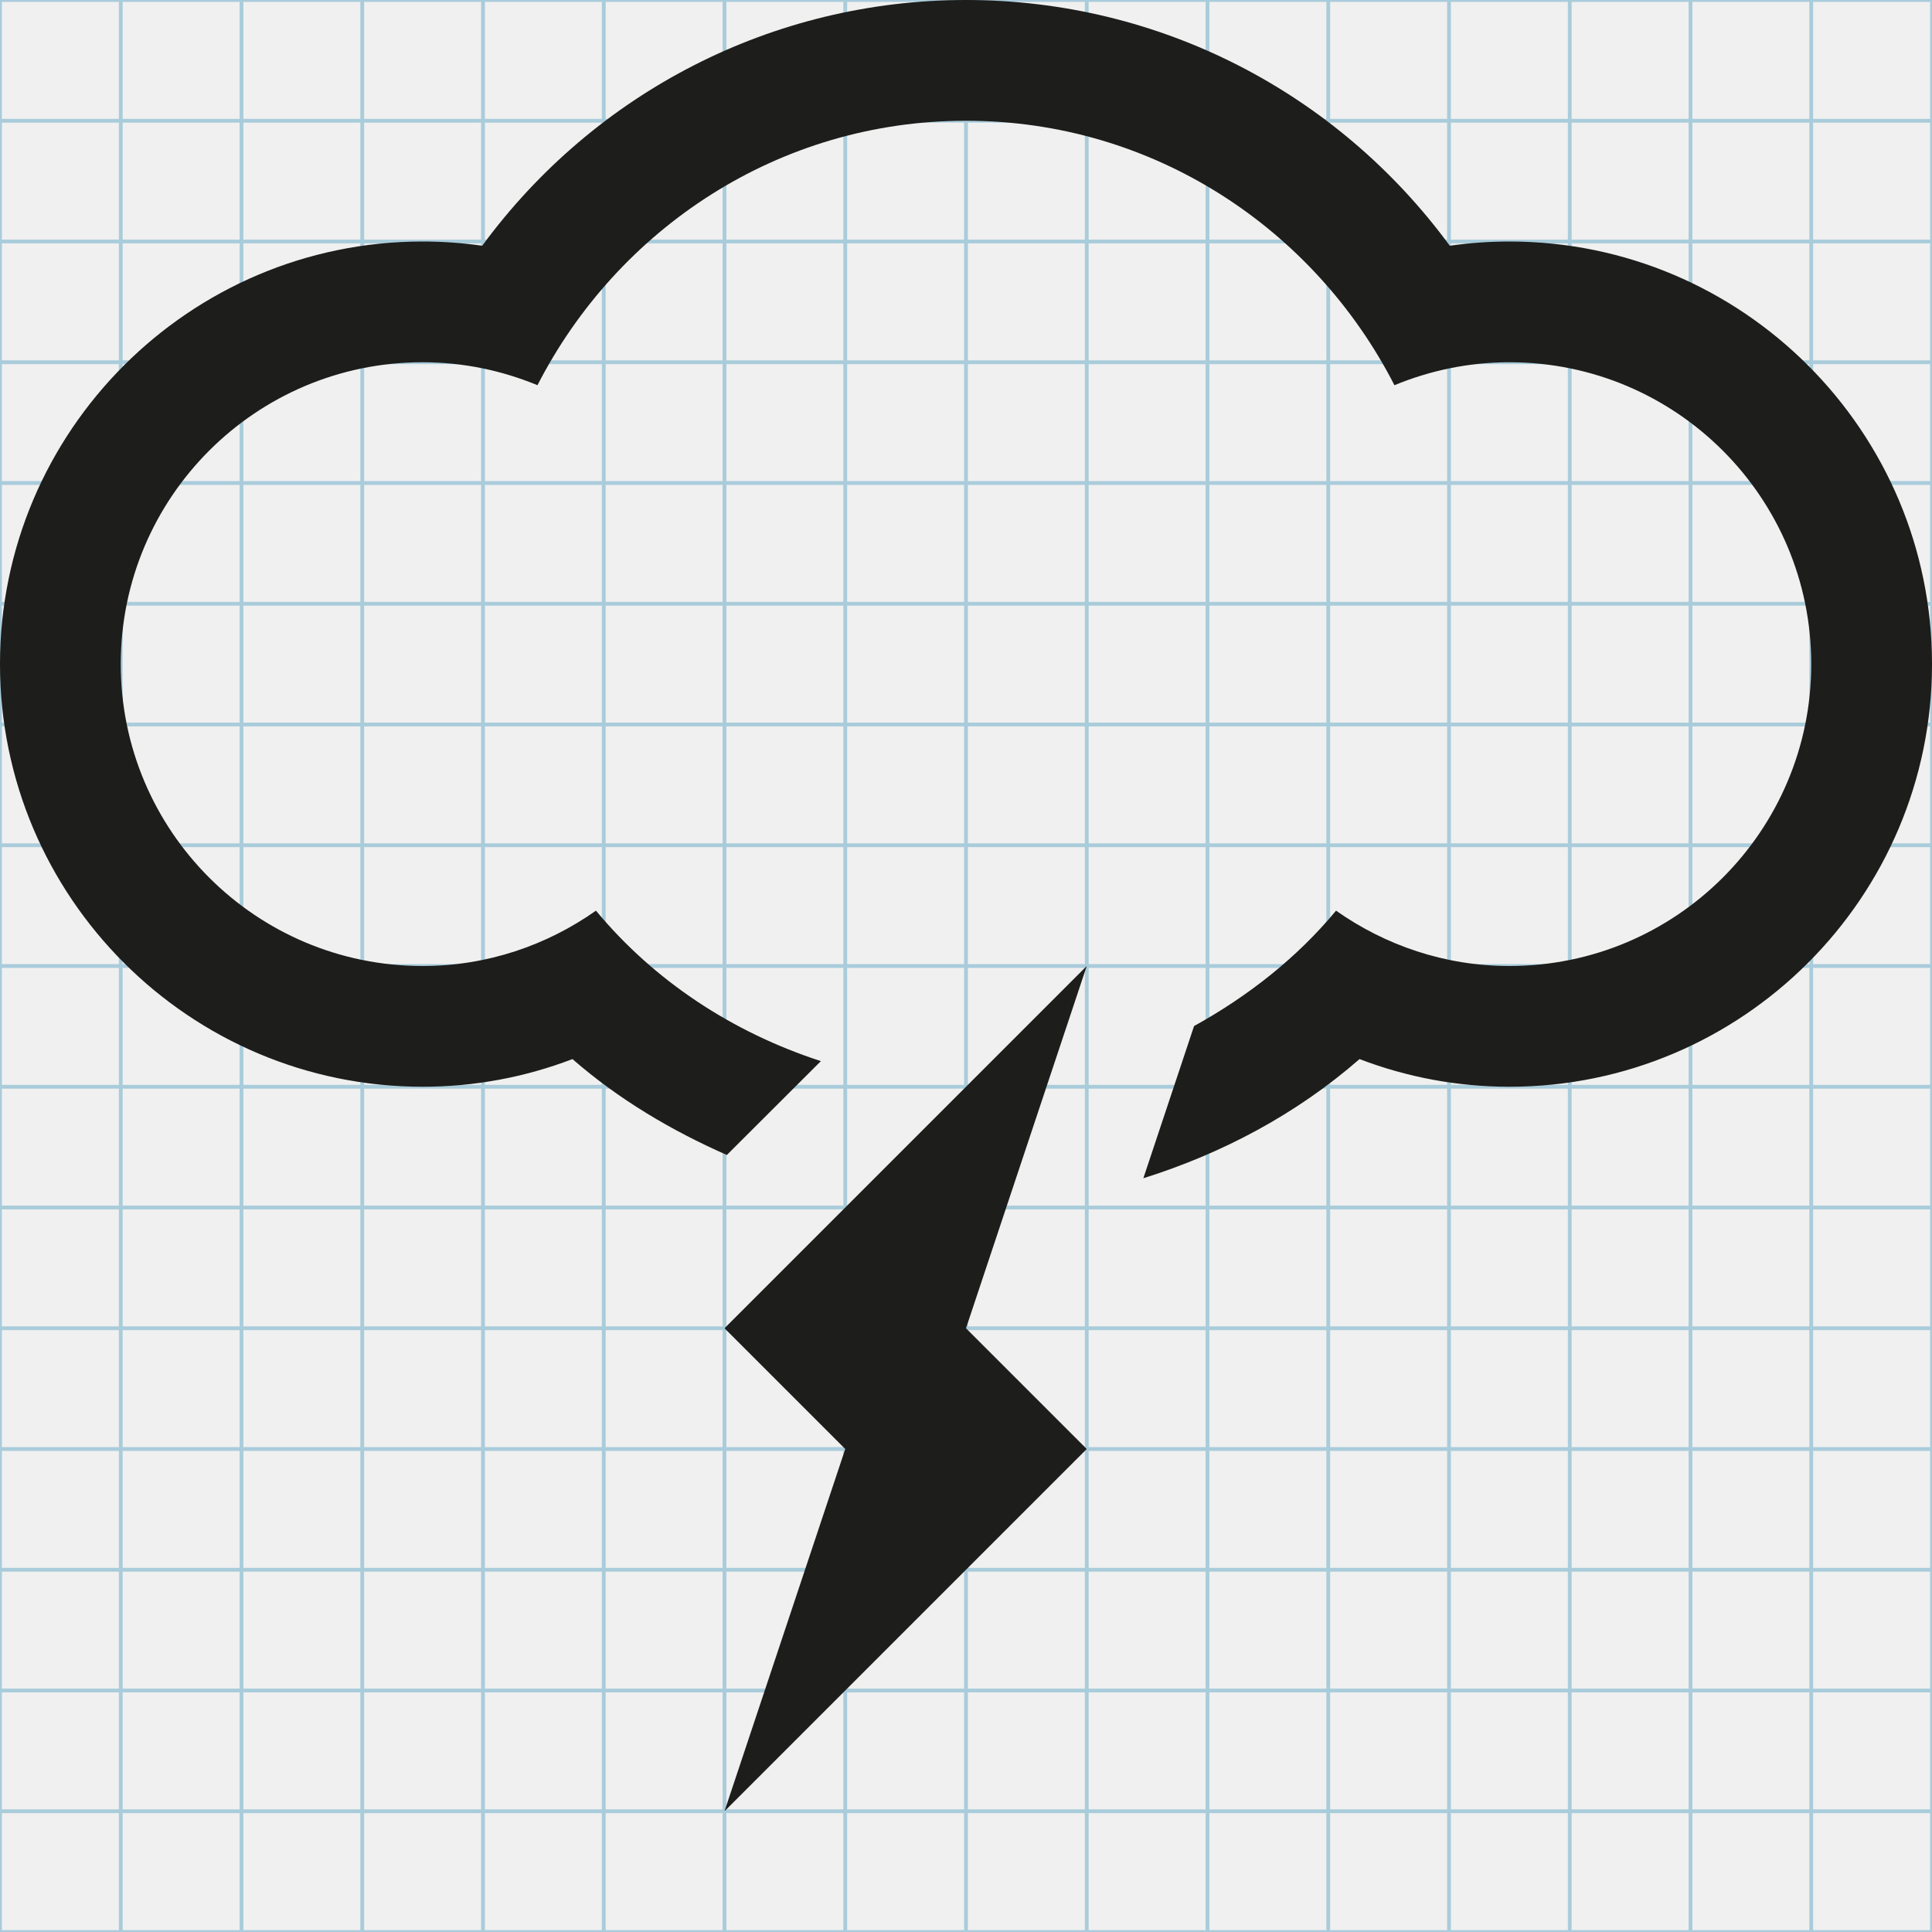
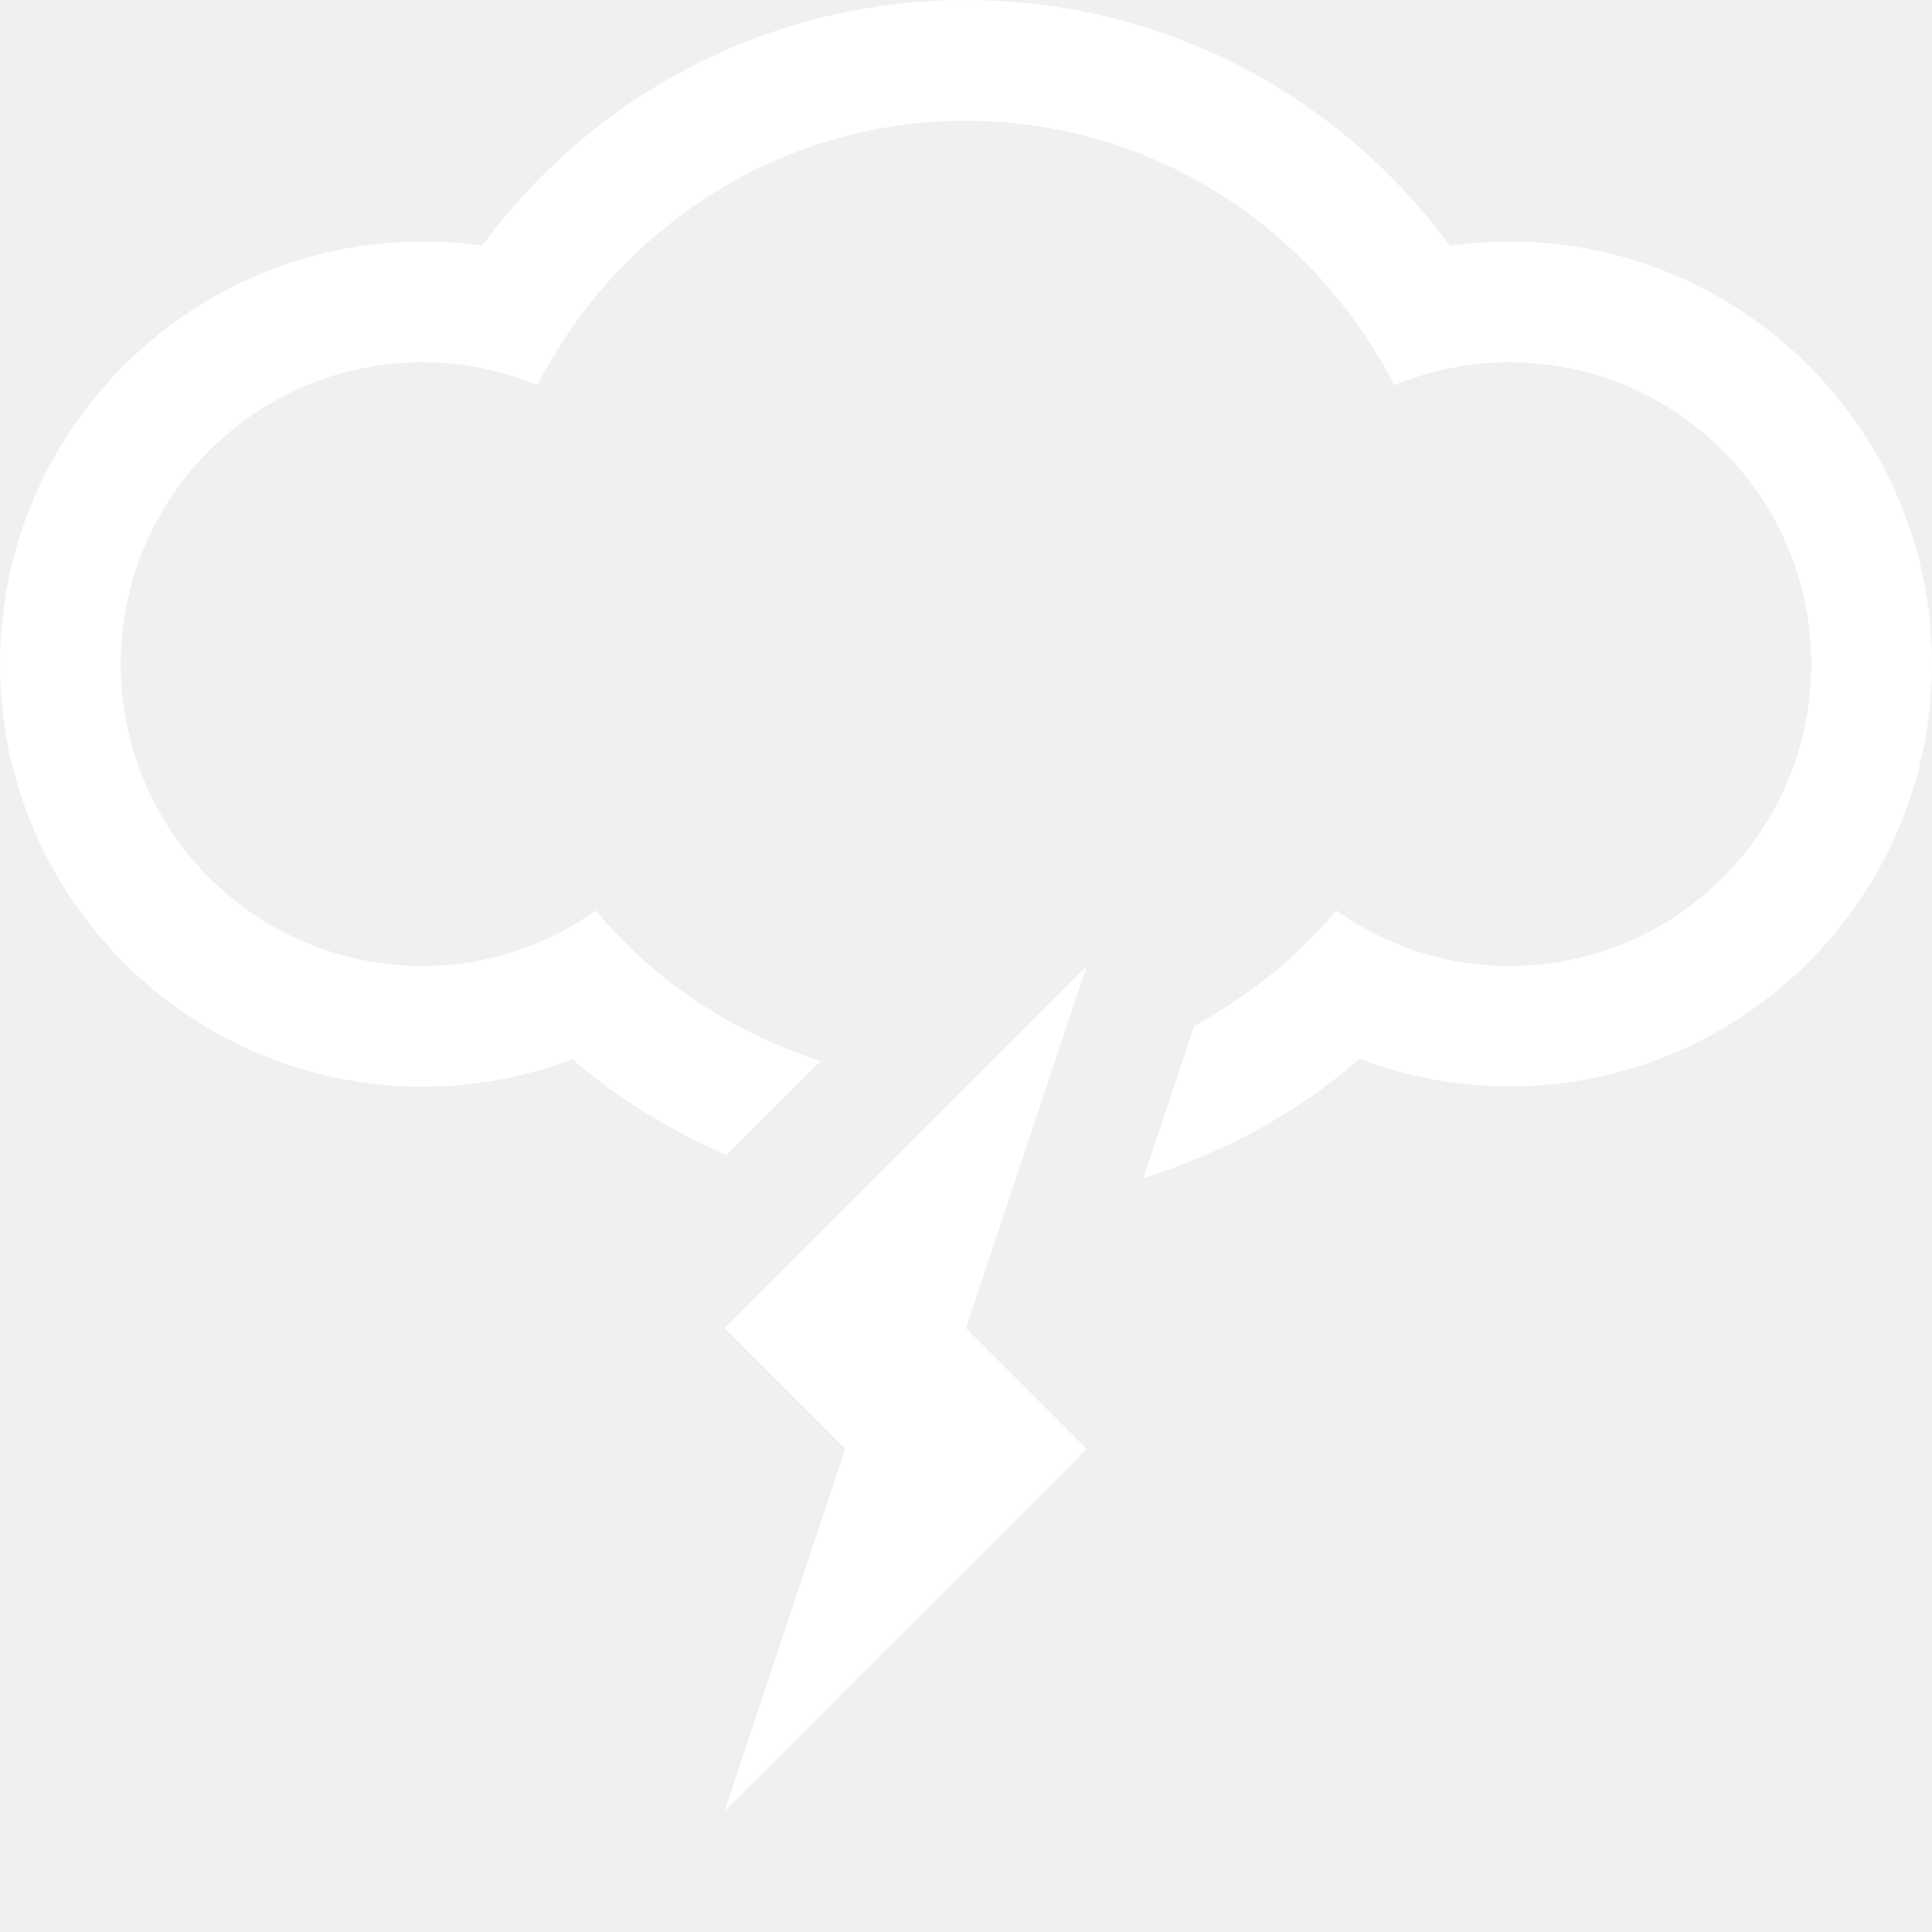
- <svg xmlns="http://www.w3.org/2000/svg" version="1.1" id="Layer_1" x="0px" y="0px" width="512px" height="512px" viewBox="0 0 512 512" enable-background="new 0 0 512 512" xml:space="preserve">
-   <g id="Grid_1_">
-     <g id="Layer_1_1_">
-       <g id="Grid">
-         <g>
-           <rect fill="none" stroke="#A9CCDB" stroke-miterlimit="10" width="512" height="512" />
-           <line fill="none" stroke="#A9CCDB" stroke-miterlimit="10" x1="0" y1="480" x2="512" y2="480" />
-           <line fill="none" stroke="#A9CCDB" stroke-miterlimit="10" x1="0" y1="448" x2="512" y2="448" />
-           <line fill="none" stroke="#A9CCDB" stroke-miterlimit="10" x1="0" y1="416" x2="512" y2="416" />
-           <line fill="none" stroke="#A9CCDB" stroke-miterlimit="10" x1="0" y1="384" x2="512" y2="384" />
-           <line fill="none" stroke="#A9CCDB" stroke-miterlimit="10" x1="0" y1="352" x2="512" y2="352" />
-           <line fill="none" stroke="#A9CCDB" stroke-miterlimit="10" x1="0" y1="320" x2="512" y2="320" />
-           <line fill="none" stroke="#A9CCDB" stroke-miterlimit="10" x1="0" y1="288" x2="512" y2="288" />
-           <line fill="none" stroke="#A9CCDB" stroke-miterlimit="10" x1="0" y1="256" x2="512" y2="256" />
-           <line fill="none" stroke="#A9CCDB" stroke-miterlimit="10" x1="0" y1="224" x2="512" y2="224" />
-           <line fill="none" stroke="#A9CCDB" stroke-miterlimit="10" x1="0" y1="192" x2="512" y2="192" />
-           <line fill="none" stroke="#A9CCDB" stroke-miterlimit="10" x1="0" y1="160" x2="512" y2="160" />
-           <line fill="none" stroke="#A9CCDB" stroke-miterlimit="10" x1="0" y1="128" x2="512" y2="128" />
-           <line fill="none" stroke="#A9CCDB" stroke-miterlimit="10" x1="0" y1="96" x2="512" y2="96" />
-           <line fill="none" stroke="#A9CCDB" stroke-miterlimit="10" x1="0" y1="64" x2="512" y2="64" />
-           <line fill="none" stroke="#A9CCDB" stroke-miterlimit="10" x1="0" y1="32" x2="512" y2="32" />
-           <line fill="none" stroke="#A9CCDB" stroke-miterlimit="10" x1="480" y1="0" x2="480" y2="512" />
-           <line fill="none" stroke="#A9CCDB" stroke-miterlimit="10" x1="448" y1="0" x2="448" y2="512" />
-           <line fill="none" stroke="#A9CCDB" stroke-miterlimit="10" x1="416" y1="0" x2="416" y2="512" />
-           <line fill="none" stroke="#A9CCDB" stroke-miterlimit="10" x1="384" y1="0" x2="384" y2="512" />
-           <line fill="none" stroke="#A9CCDB" stroke-miterlimit="10" x1="352" y1="0" x2="352" y2="512" />
-           <line fill="none" stroke="#A9CCDB" stroke-miterlimit="10" x1="320" y1="0" x2="320" y2="512" />
-           <line fill="none" stroke="#A9CCDB" stroke-miterlimit="10" x1="288" y1="0" x2="288" y2="512" />
-           <line fill="none" stroke="#A9CCDB" stroke-miterlimit="10" x1="256" y1="0" x2="256" y2="512" />
-           <line fill="none" stroke="#A9CCDB" stroke-miterlimit="10" x1="224" y1="0" x2="224" y2="512" />
-           <line fill="none" stroke="#A9CCDB" stroke-miterlimit="10" x1="192" y1="0" x2="192" y2="512" />
-           <line fill="none" stroke="#A9CCDB" stroke-miterlimit="10" x1="160" y1="0" x2="160" y2="512" />
-           <line fill="none" stroke="#A9CCDB" stroke-miterlimit="10" x1="128" y1="0" x2="128" y2="512" />
-           <line fill="none" stroke="#A9CCDB" stroke-miterlimit="10" x1="96" y1="0" x2="96" y2="512" />
-           <line fill="none" stroke="#A9CCDB" stroke-miterlimit="10" x1="64" y1="0" x2="64" y2="512" />
-           <line fill="none" stroke="#A9CCDB" stroke-miterlimit="10" x1="32" y1="0" x2="32" y2="512" />
-         </g>
-       </g>
-     </g>
-   </g>
+ <svg xmlns="http://www.w3.org/2000/svg" version="1.1" id="Layer_1" x="0px" y="0px" viewBox="-41 164.9 512 512" enable-background="new -41 164.9 512 512" xml:space="preserve">
  <g>
    <g>
-       <path fill="#1D1D1B" d="M400,64c-5.312,0-10.562,0.375-15.792,1.125C354.334,24.417,307.188,0,256,0    c-51.188,0-98.312,24.417-128.208,65.125C122.562,64.375,117.312,64,112,64C50.25,64,0,114.25,0,176s50.25,112,112,112    c13.688,0,27.084-2.5,39.709-7.333c12.291,10.708,26.25,18.958,40.916,25.416l24.916-24.874    c-23.458-7.626-44.166-21.271-59.604-39.876C144.938,250.5,129.125,256,112,256c-44.188,0-80-35.812-80-80s35.812-80,80-80    c10.812,0,21.062,2.208,30.438,6.083C163.667,60.667,206.291,32,256,32s92.334,28.667,113.541,70.083    C378.938,98.208,389.209,96,400,96c44.188,0,80,35.812,80,80s-35.812,80-80,80c-17.125,0-32.916-5.5-45.938-14.667    c-10.375,12.521-23.312,22.667-37.625,30.584L303,312.25c20.875-6.562,40.5-16.938,57.291-31.583    C372.916,285.5,386.312,288,400,288c61.75,0,112-50.25,112-112S461.75,64,400,64z M192,352l32,32l-32,96l96-96l-32-32l32-96    L192,352z" />
+       <path fill="#FFFFFF" d="M359,228.9c-5.3,0-10.6,0.4-15.8,1.1c-29.9-40.7-77-65.1-128.2-65.1S116.7,189.3,86.8,230    c-5.2-0.8-10.5-1.1-15.8-1.1c-61.8,0-112,50.3-112,112s50.2,112,112,112c13.7,0,27.1-2.5,39.7-7.3c12.3,10.7,26.2,19,40.9,25.4    l24.9-24.9c-23.5-7.6-44.2-21.3-59.6-39.9c-13,9.2-28.8,14.7-45.9,14.7c-44.2,0-80-35.8-80-80s35.8-80,80-80    c10.8,0,21.1,2.2,30.4,6.1c21.2-41.4,63.9-70.1,113.6-70.1s92.3,28.7,113.5,70.1c9.4-3.9,19.7-6.1,30.5-6.1c44.2,0,80,35.8,80,80    s-35.8,80-80,80c-17.1,0-32.9-5.5-45.9-14.7c-10.4,12.5-23.3,22.7-37.6,30.6L262,477.1c20.9-6.6,40.5-16.9,57.3-31.6    c12.6,4.8,26,7.3,39.7,7.3c61.8,0,112-50.2,112-112S420.8,228.9,359,228.9z M151,516.9l32,32l-32,96l96-96l-32-32l32-96L151,516.9    z" />
    </g>
  </g>
</svg>
